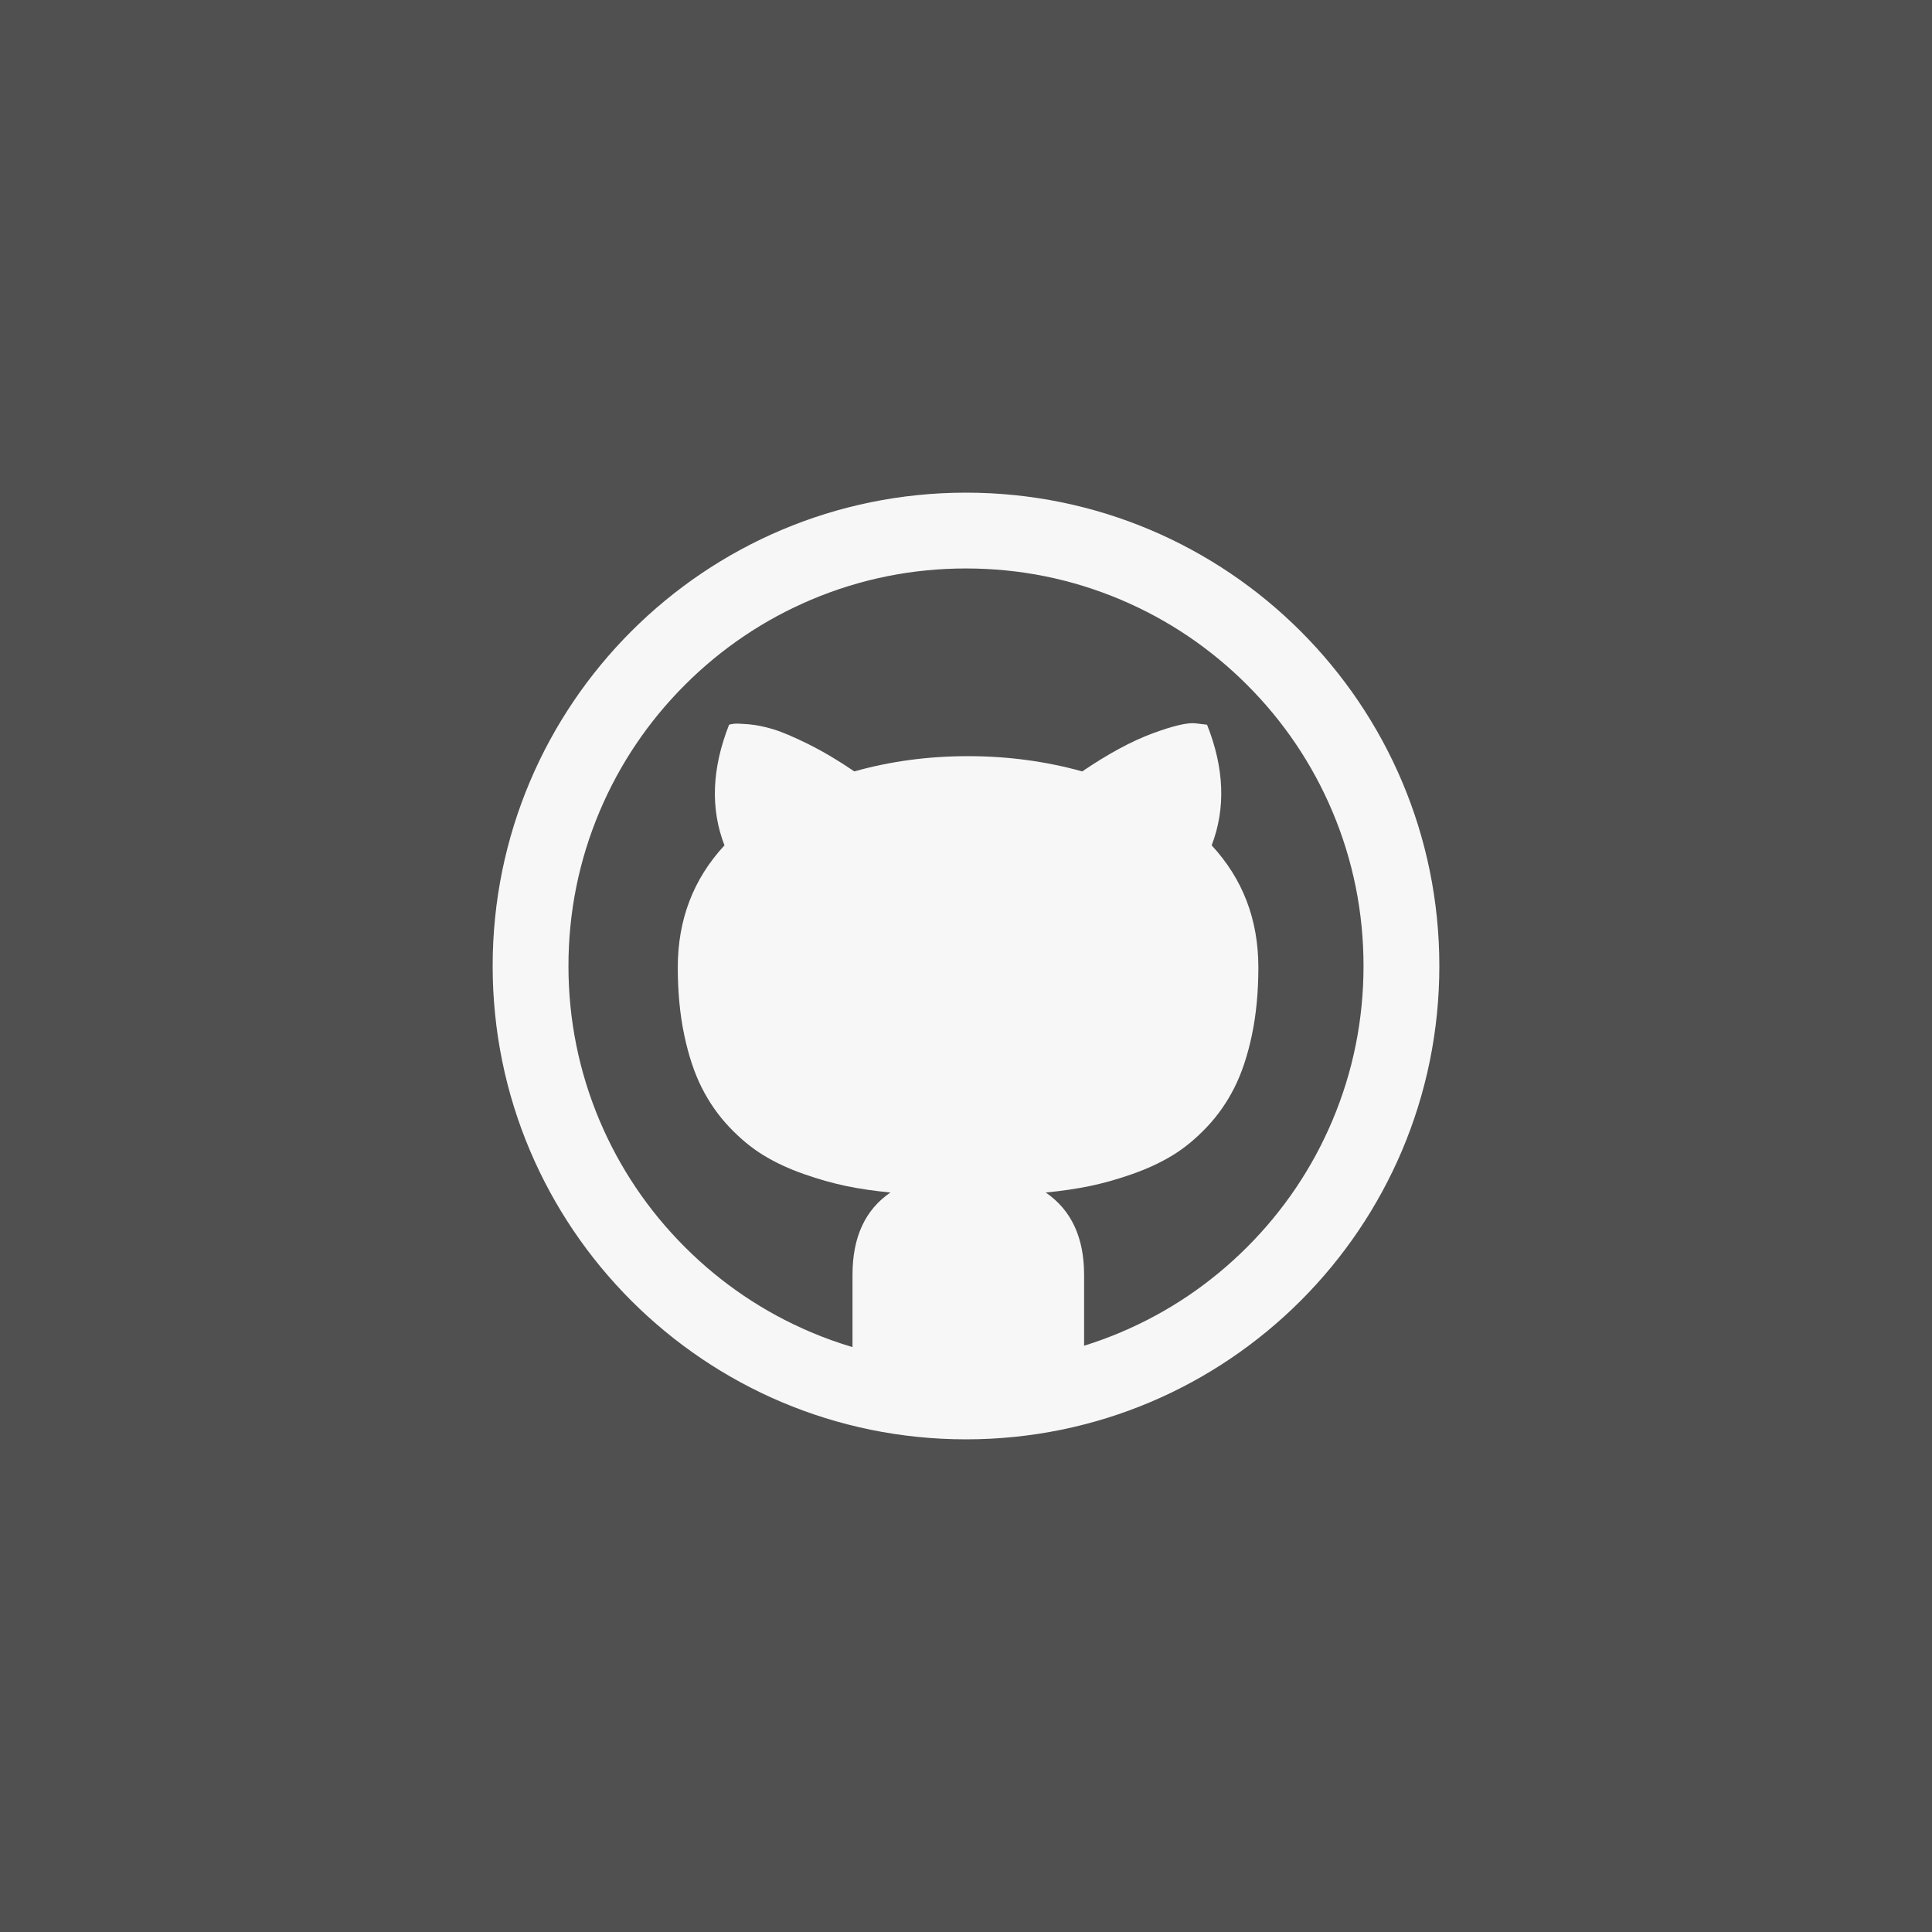
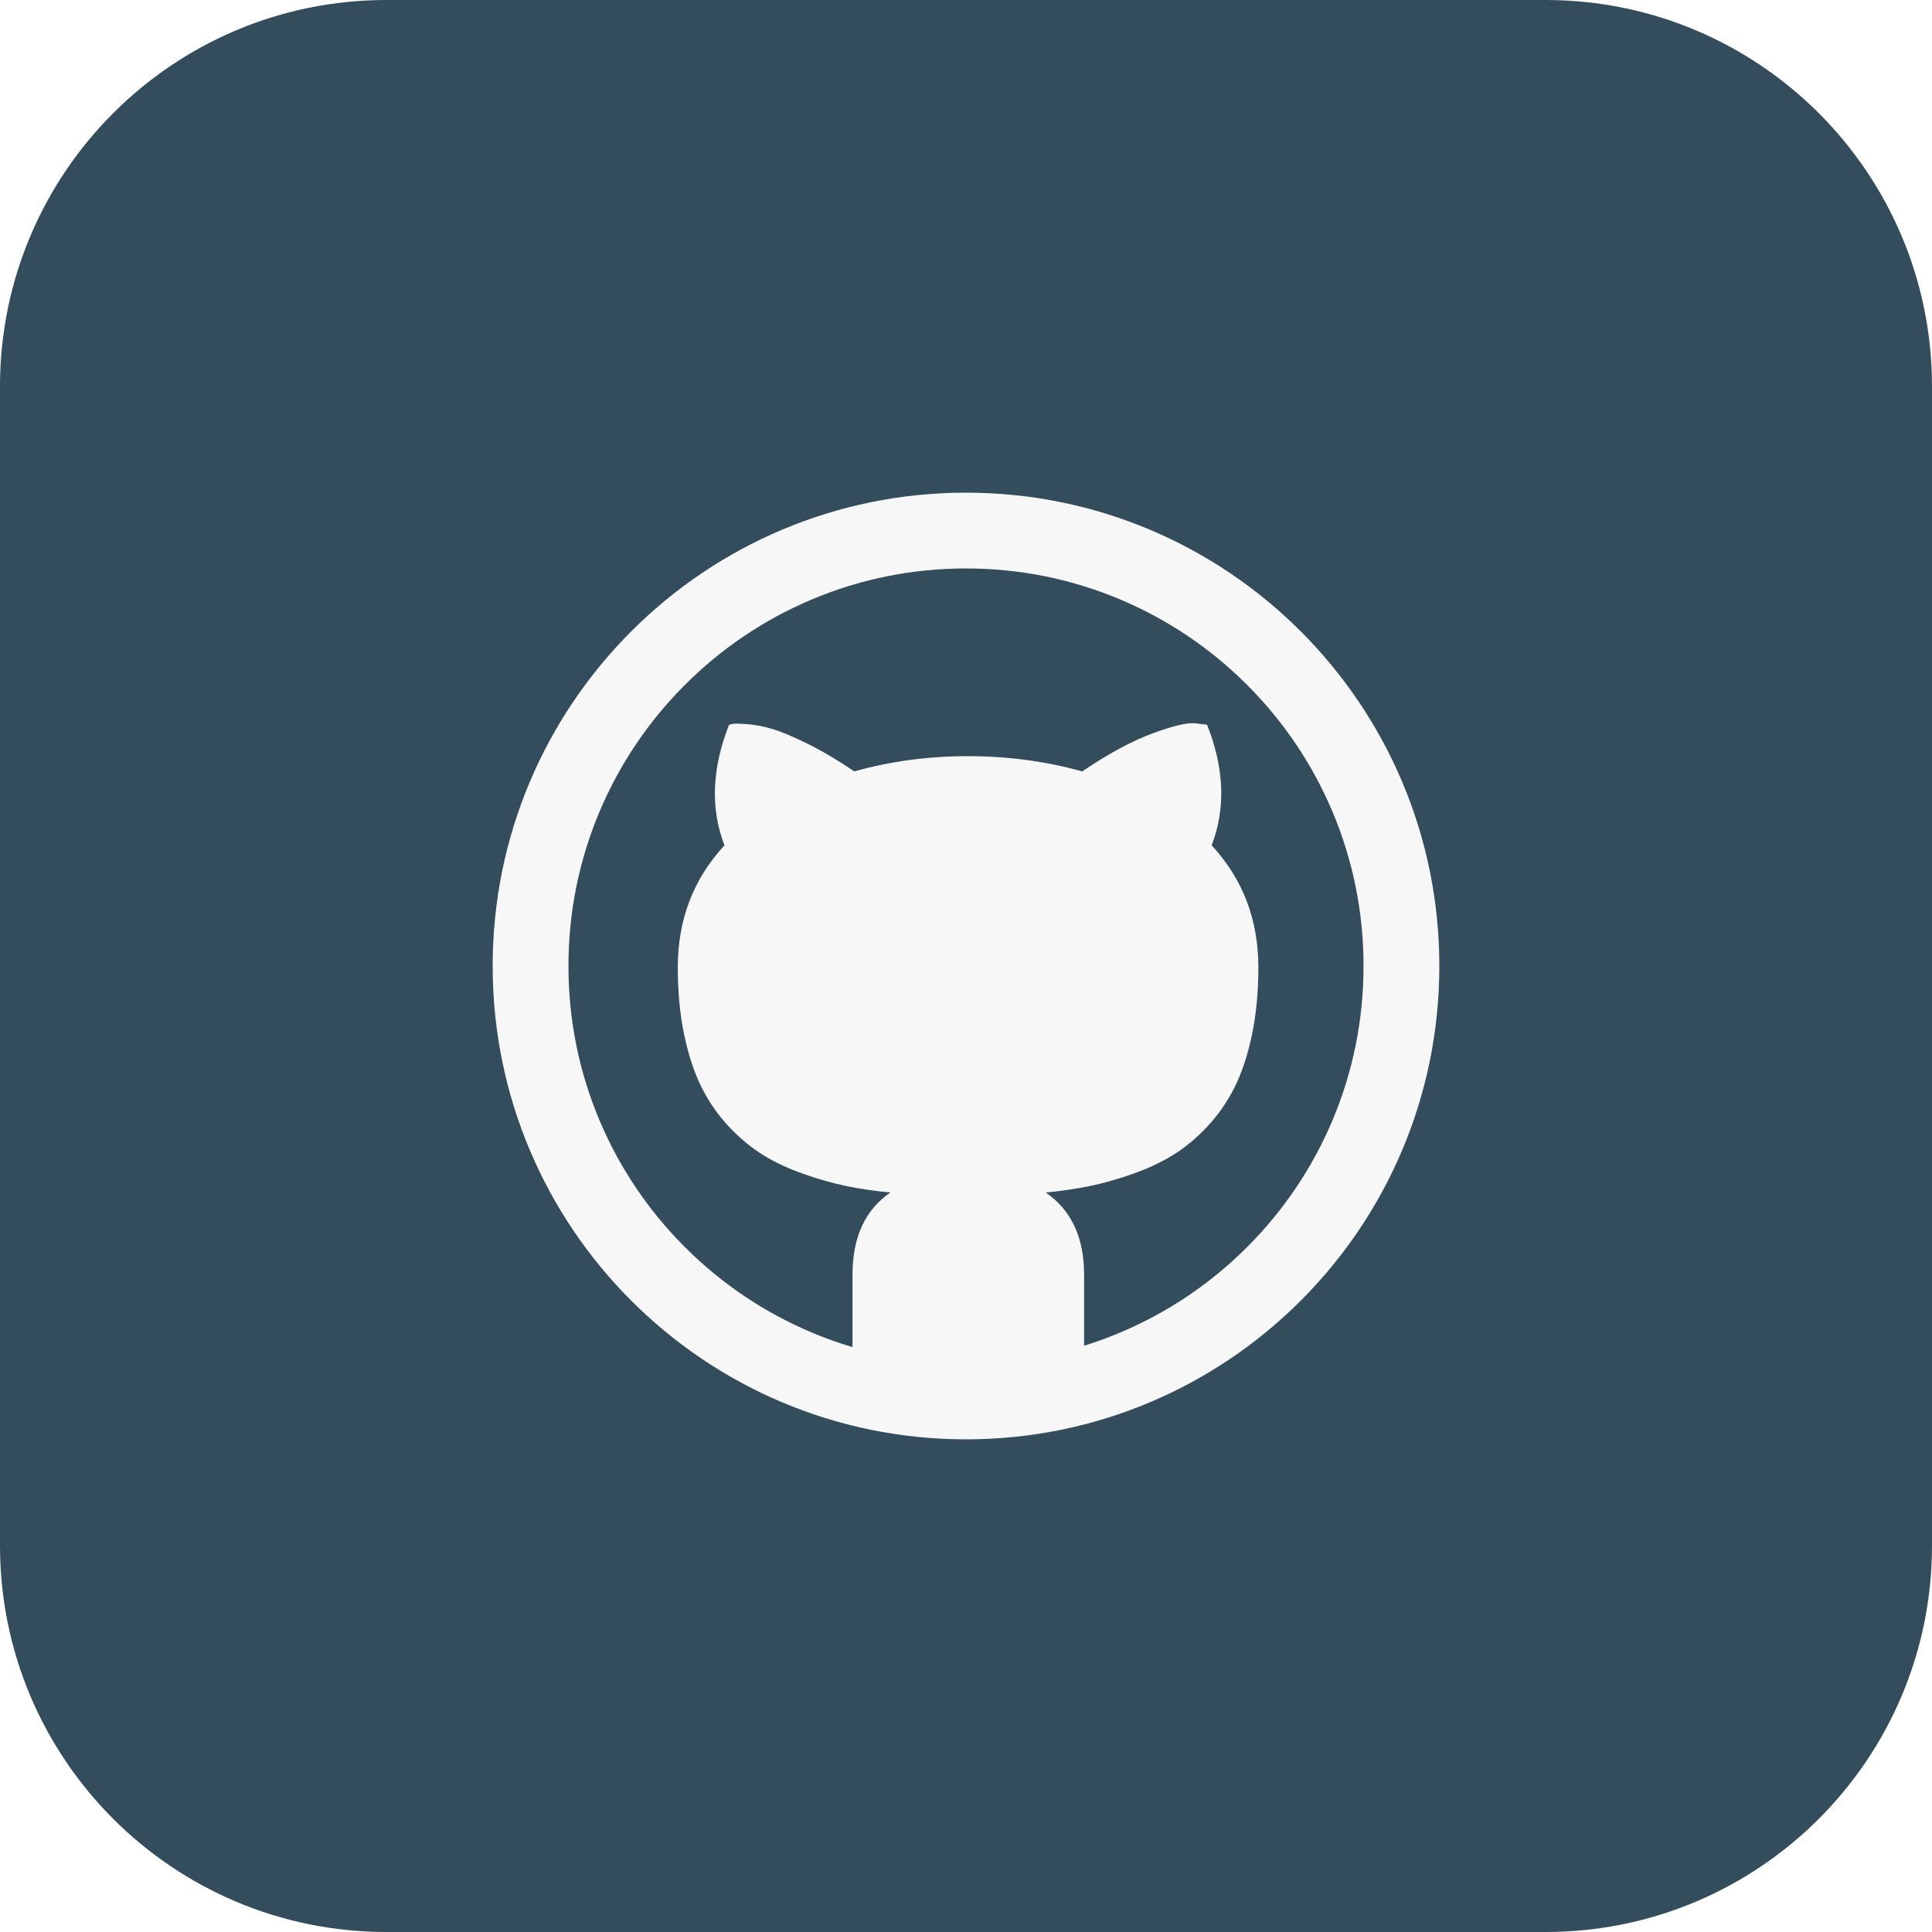
- <svg xmlns="http://www.w3.org/2000/svg" id="github" class="custom-icon" version="1.1" viewBox="0 0 100 100" style="height:100px;width:100px;">
-   <rect style="opacity: 1; fill: rgb(80, 80, 80);" class="outer-shape" x="0" y="0" width="100" height="100" />
-   <path class="inner-shape" style="opacity:1;fill:#f7f7f7;" transform="translate(25,25) scale(0.5)" d="M50,1C22.938,1,1,22.938,1,50s21.938,49,49,49s49-21.938,49-49S77.062,1,50,1z M79.099,79.099 c-3.782,3.782-8.184,6.75-13.083,8.823c-1.245,0.526-2.509,0.989-3.79,1.387v-7.344c0-3.86-1.324-6.699-3.972-8.517 c1.659-0.16,3.182-0.383,4.57-0.67c1.388-0.287,2.855-0.702,4.402-1.245c1.547-0.543,2.935-1.189,4.163-1.938 c1.228-0.75,2.409-1.723,3.541-2.919s2.082-2.552,2.847-4.067s1.372-3.334,1.818-5.455c0.446-2.121,0.67-4.458,0.67-7.01 c0-4.945-1.611-9.155-4.833-12.633c1.467-3.828,1.308-7.991-0.478-12.489l-1.197-0.143c-0.829-0.096-2.321,0.255-4.474,1.053 c-2.153,0.798-4.57,2.105-7.249,3.924c-3.797-1.053-7.736-1.579-11.82-1.579c-4.115,0-8.039,0.526-11.772,1.579 c-1.69-1.149-3.294-2.097-4.809-2.847c-1.515-0.75-2.727-1.26-3.637-1.532c-0.909-0.271-1.754-0.439-2.536-0.503 c-0.782-0.064-1.284-0.079-1.507-0.048c-0.223,0.031-0.383,0.064-0.478,0.096c-1.787,4.53-1.946,8.694-0.478,12.489 c-3.222,3.477-4.833,7.688-4.833,12.633c0,2.552,0.223,4.889,0.67,7.01c0.447,2.121,1.053,3.94,1.818,5.455 c0.765,1.515,1.715,2.871,2.847,4.067s2.313,2.169,3.541,2.919c1.228,0.751,2.616,1.396,4.163,1.938 c1.547,0.543,3.014,0.957,4.402,1.245c1.388,0.287,2.911,0.511,4.57,0.67c-2.616,1.787-3.924,4.626-3.924,8.517v7.487 c-1.445-0.43-2.869-0.938-4.268-1.53c-4.899-2.073-9.301-5.041-13.083-8.823c-3.782-3.782-6.75-8.184-8.823-13.083 C9.934,60.948,8.847,55.56,8.847,50s1.087-10.948,3.231-16.016c2.073-4.899,5.041-9.301,8.823-13.083s8.184-6.75,13.083-8.823 C39.052,9.934,44.44,8.847,50,8.847s10.948,1.087,16.016,3.231c4.9,2.073,9.301,5.041,13.083,8.823 c3.782,3.782,6.75,8.184,8.823,13.083c2.143,5.069,3.23,10.457,3.23,16.016s-1.087,10.948-3.231,16.016 C85.848,70.915,82.88,75.317,79.099,79.099L79.099,79.099z" />
+ <svg xmlns="http://www.w3.org/2000/svg" id="github" class="custom-icon" version="1.1" viewBox="0 0 100 100" style="height: 50px; width: 50px;">
+   <rect class="outer-shape" x="0" y="0" width="100" height="100" rx="20" ry="20" style="opacity: 1; fill: rgb(51, 77, 92);" />
+   <path class="inner-shape" style="opacity: 1; fill: rgb(247, 247, 247);" transform="translate(25,25) scale(0.5)" d="M50,1C22.938,1,1,22.938,1,50s21.938,49,49,49s49-21.938,49-49S77.062,1,50,1z M79.099,79.099 c-3.782,3.782-8.184,6.75-13.083,8.823c-1.245,0.526-2.509,0.989-3.79,1.387v-7.344c0-3.86-1.324-6.699-3.972-8.517 c1.659-0.16,3.182-0.383,4.57-0.67c1.388-0.287,2.855-0.702,4.402-1.245c1.547-0.543,2.935-1.189,4.163-1.938 c1.228-0.75,2.409-1.723,3.541-2.919s2.082-2.552,2.847-4.067s1.372-3.334,1.818-5.455c0.446-2.121,0.67-4.458,0.67-7.01 c0-4.945-1.611-9.155-4.833-12.633c1.467-3.828,1.308-7.991-0.478-12.489l-1.197-0.143c-0.829-0.096-2.321,0.255-4.474,1.053 c-2.153,0.798-4.57,2.105-7.249,3.924c-3.797-1.053-7.736-1.579-11.82-1.579c-4.115,0-8.039,0.526-11.772,1.579 c-1.69-1.149-3.294-2.097-4.809-2.847c-1.515-0.75-2.727-1.26-3.637-1.532c-0.909-0.271-1.754-0.439-2.536-0.503 c-0.782-0.064-1.284-0.079-1.507-0.048c-0.223,0.031-0.383,0.064-0.478,0.096c-1.787,4.53-1.946,8.694-0.478,12.489 c-3.222,3.477-4.833,7.688-4.833,12.633c0,2.552,0.223,4.889,0.67,7.01c0.447,2.121,1.053,3.94,1.818,5.455 c0.765,1.515,1.715,2.871,2.847,4.067s2.313,2.169,3.541,2.919c1.228,0.751,2.616,1.396,4.163,1.938 c1.547,0.543,3.014,0.957,4.402,1.245c1.388,0.287,2.911,0.511,4.57,0.67c-2.616,1.787-3.924,4.626-3.924,8.517v7.487 c-1.445-0.43-2.869-0.938-4.268-1.53c-4.899-2.073-9.301-5.041-13.083-8.823c-3.782-3.782-6.75-8.184-8.823-13.083 C9.934,60.948,8.847,55.56,8.847,50s1.087-10.948,3.231-16.016c2.073-4.899,5.041-9.301,8.823-13.083s8.184-6.75,13.083-8.823 C39.052,9.934,44.44,8.847,50,8.847s10.948,1.087,16.016,3.231c4.9,2.073,9.301,5.041,13.083,8.823 c3.782,3.782,6.75,8.184,8.823,13.083c2.143,5.069,3.23,10.457,3.23,16.016s-1.087,10.948-3.231,16.016 C85.848,70.915,82.88,75.317,79.099,79.099L79.099,79.099z" />
</svg>
